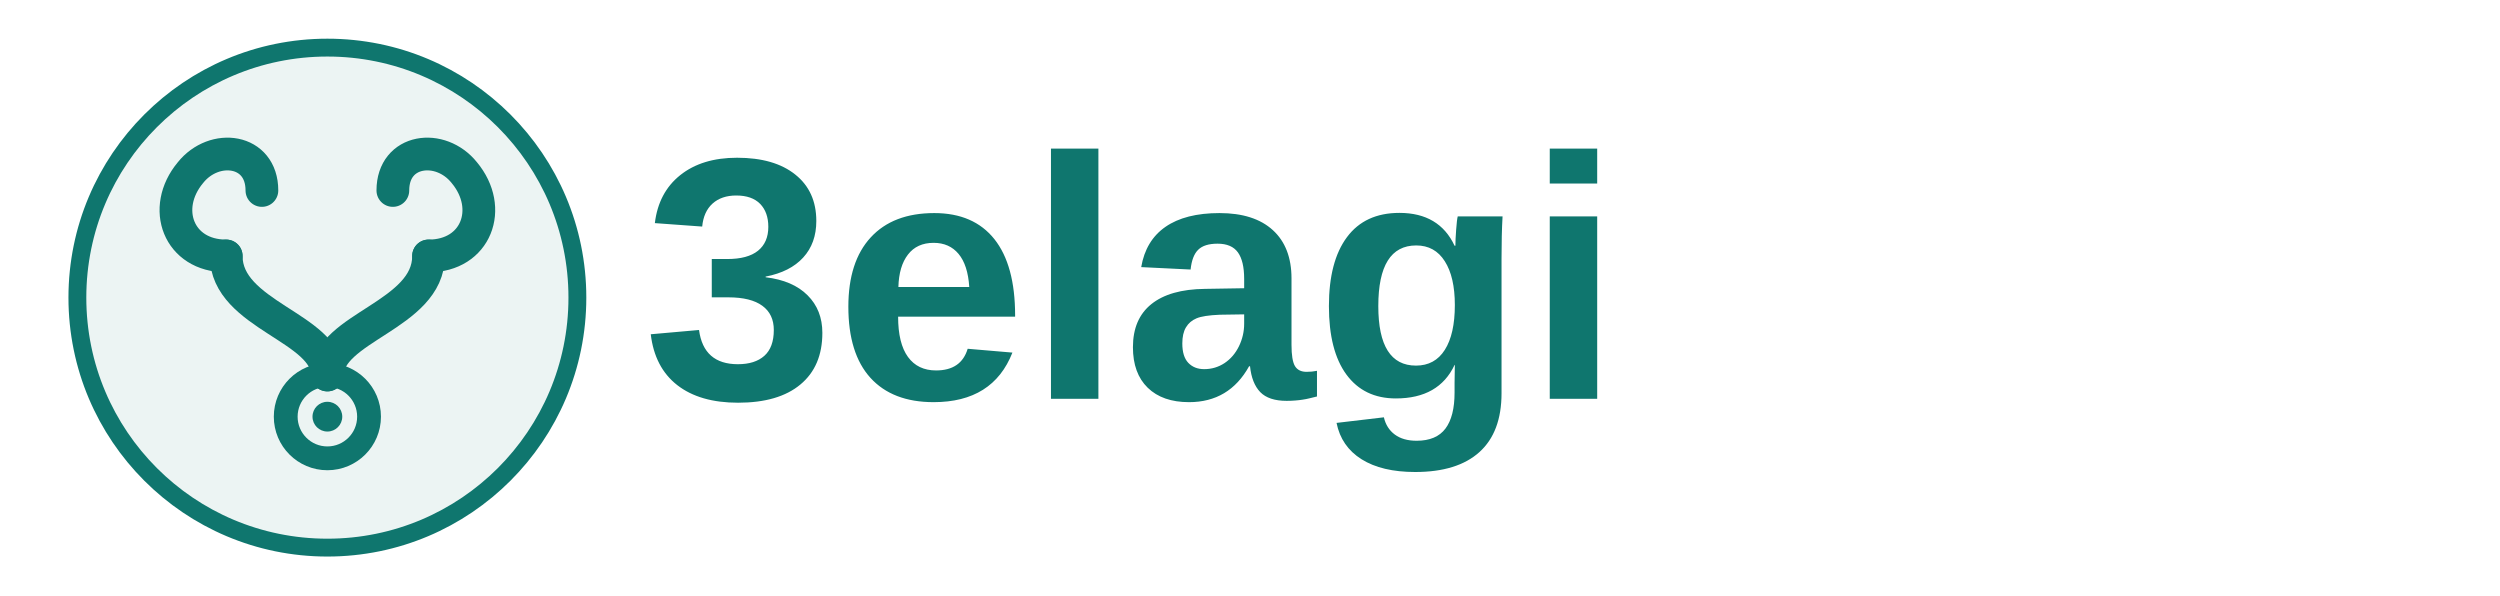
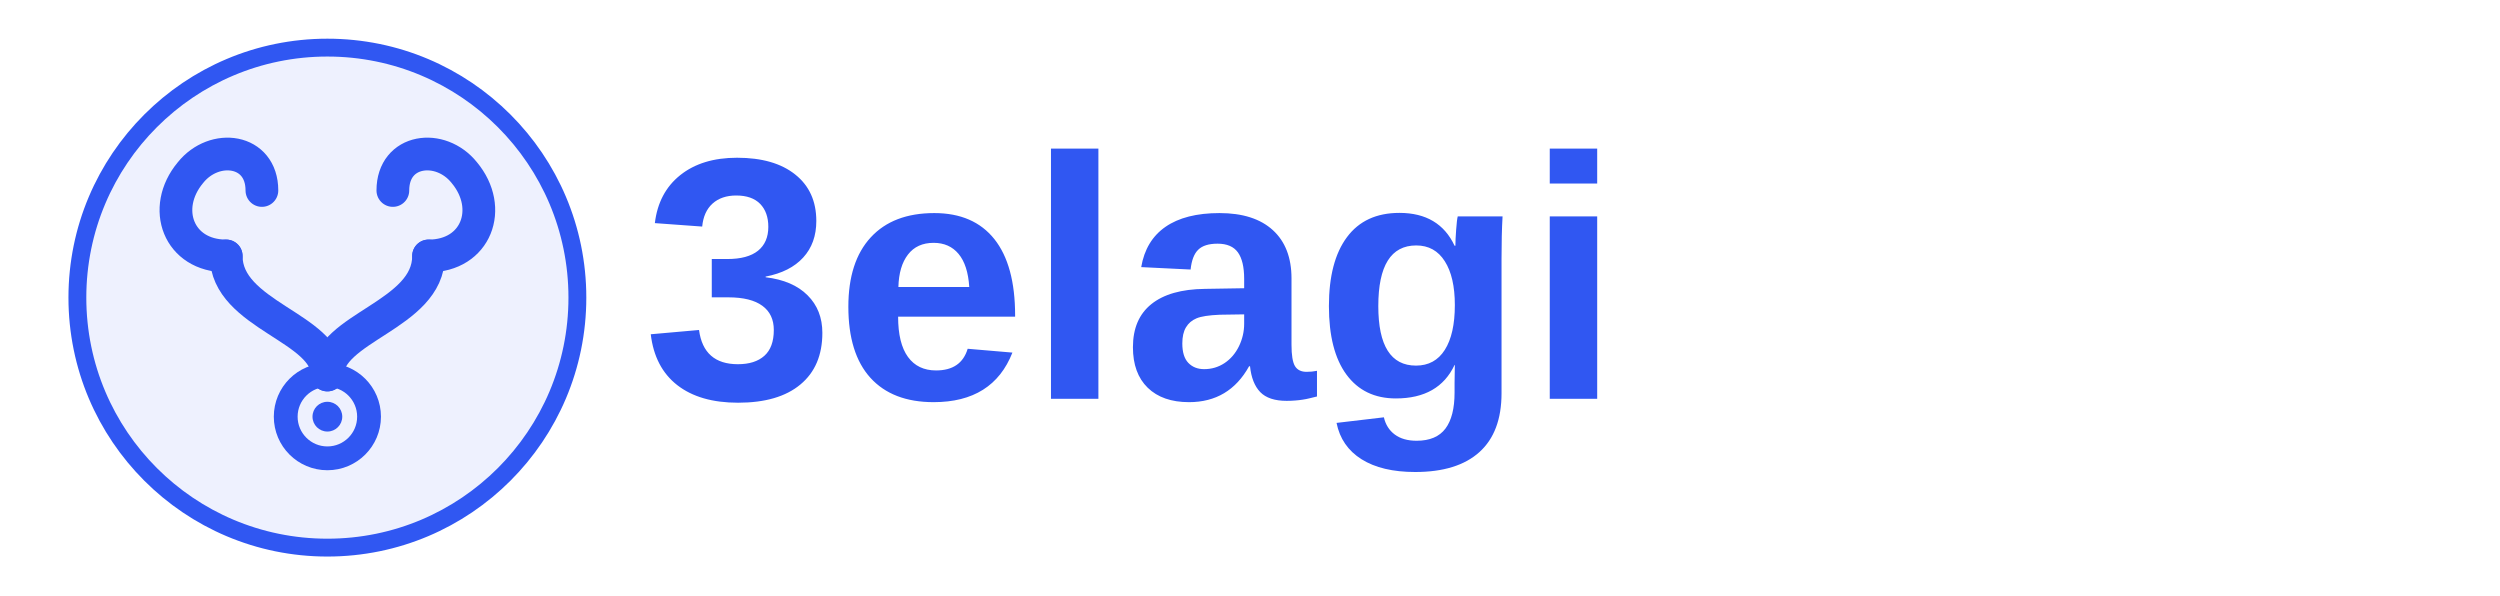
<svg xmlns="http://www.w3.org/2000/svg" width="420" height="100" viewBox="0 0 420 100" fill="none">
-   <circle cx="55" cy="50" r="42" fill="rgba(15,118,110,0.08)" stroke="#0F766E" stroke-width="3" />
-   <path d="M 38,43 C 30,43 27,35 32,29 C 36,24 44,25 44,32" stroke="#0F766E" stroke-width="5.5" stroke-linecap="round" fill="none" />
-   <path d="M 72,43 C 80,43 83,35 78,29 C 74,24 66,25 66,32" stroke="#0F766E" stroke-width="5.5" stroke-linecap="round" fill="none" />
-   <path d="M 38,43 C 38,53 55,55 55,63" stroke="#0F766E" stroke-width="5.5" stroke-linecap="round" fill="none" />
-   <path d="M 72,43 C 72,53 55,55 55,63" stroke="#0F766E" stroke-width="5.5" stroke-linecap="round" fill="none" />
-   <circle cx="55" cy="70" r="7" stroke="#0F766E" stroke-width="4" fill="none" />
-   <circle cx="55" cy="70" r="2.5" fill="#0F766E" />
-   <text x="108" y="67" font-family="Arial, Helvetica, sans-serif" font-weight="800" font-size="58" fill="#0F766E">3elagi</text>
+   <circle cx="55" cy="50" r="42" fill="rgba(48,87,242,0.08)" stroke="#3057F2" stroke-width="3" />
+   <path d="M 38,43 C 30,43 27,35 32,29 C 36,24 44,25 44,32" stroke="#3057F2" stroke-width="5.5" stroke-linecap="round" fill="none" />
+   <path d="M 72,43 C 80,43 83,35 78,29 C 74,24 66,25 66,32" stroke="#3057F2" stroke-width="5.5" stroke-linecap="round" fill="none" />
+   <path d="M 38,43 C 38,53 55,55 55,63" stroke="#3057F2" stroke-width="5.5" stroke-linecap="round" fill="none" />
+   <path d="M 72,43 C 72,53 55,55 55,63" stroke="#3057F2" stroke-width="5.5" stroke-linecap="round" fill="none" />
+   <circle cx="55" cy="70" r="7" stroke="#3057F2" stroke-width="4" fill="none" />
+   <circle cx="55" cy="70" r="2.5" fill="#3057F2" />
+   <text x="108" y="67" font-family="Arial, Helvetica, sans-serif" font-weight="800" font-size="58" fill="#3057F2">3elagi</text>
</svg>
